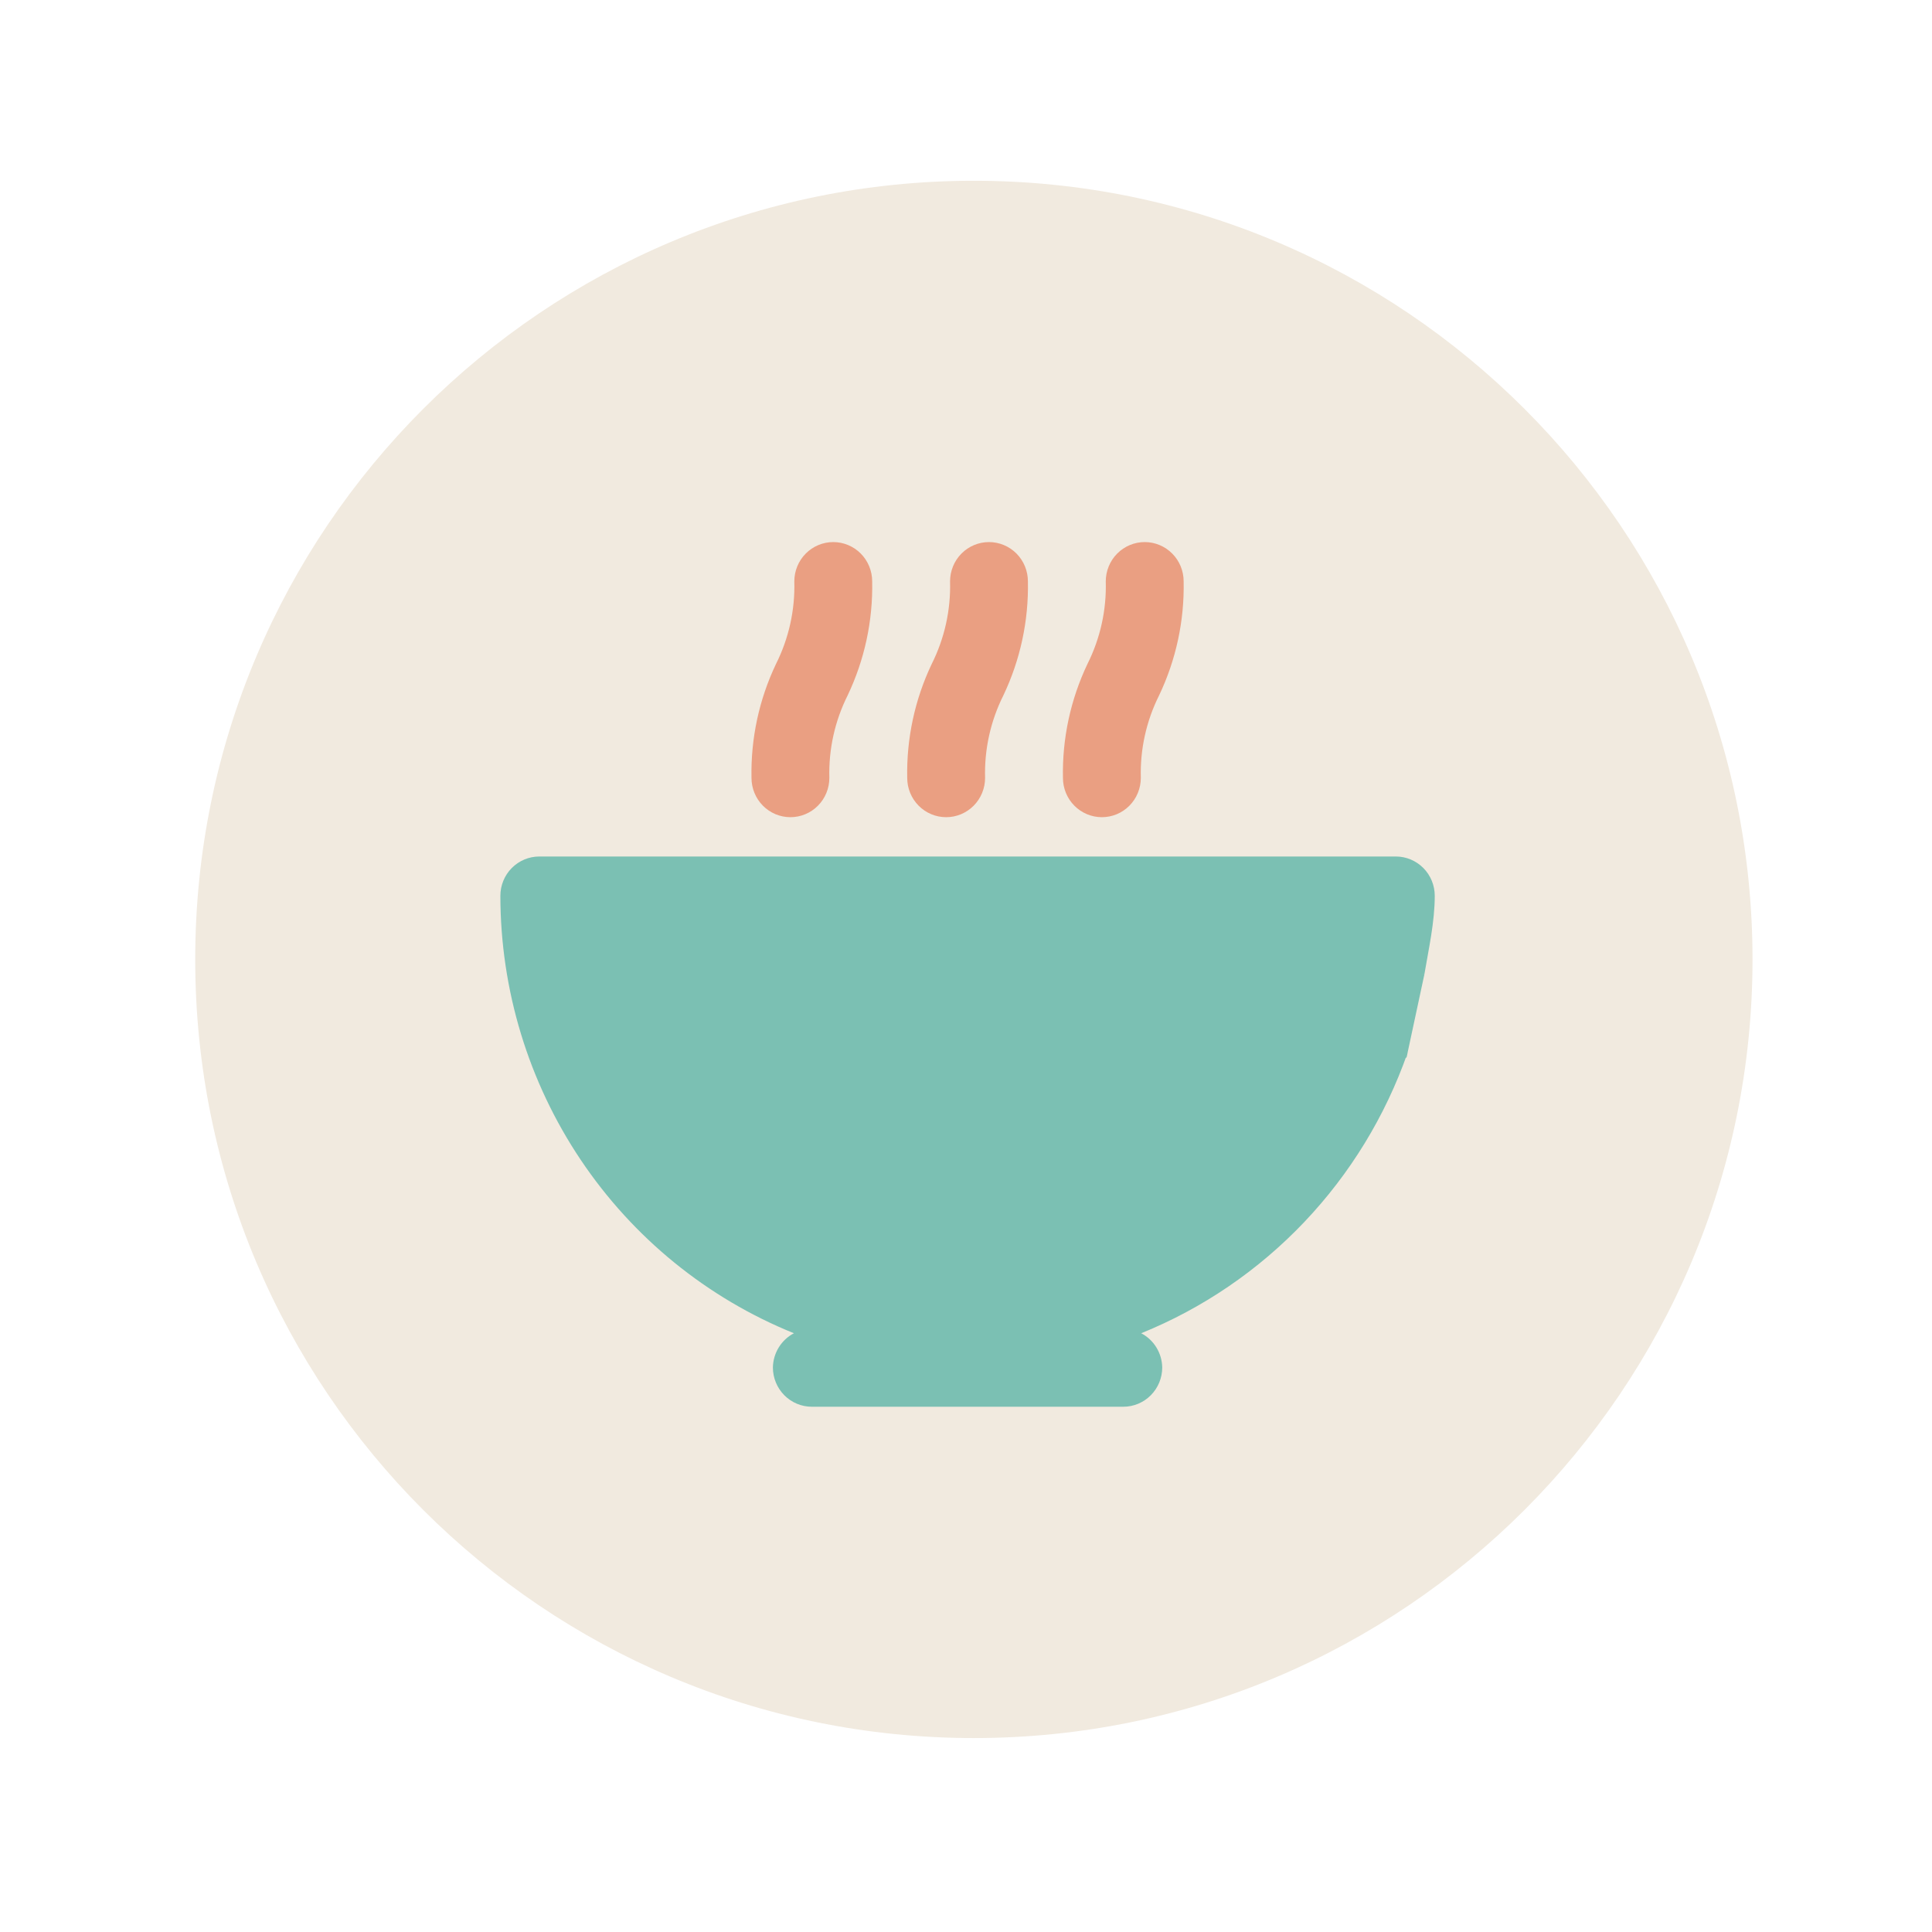
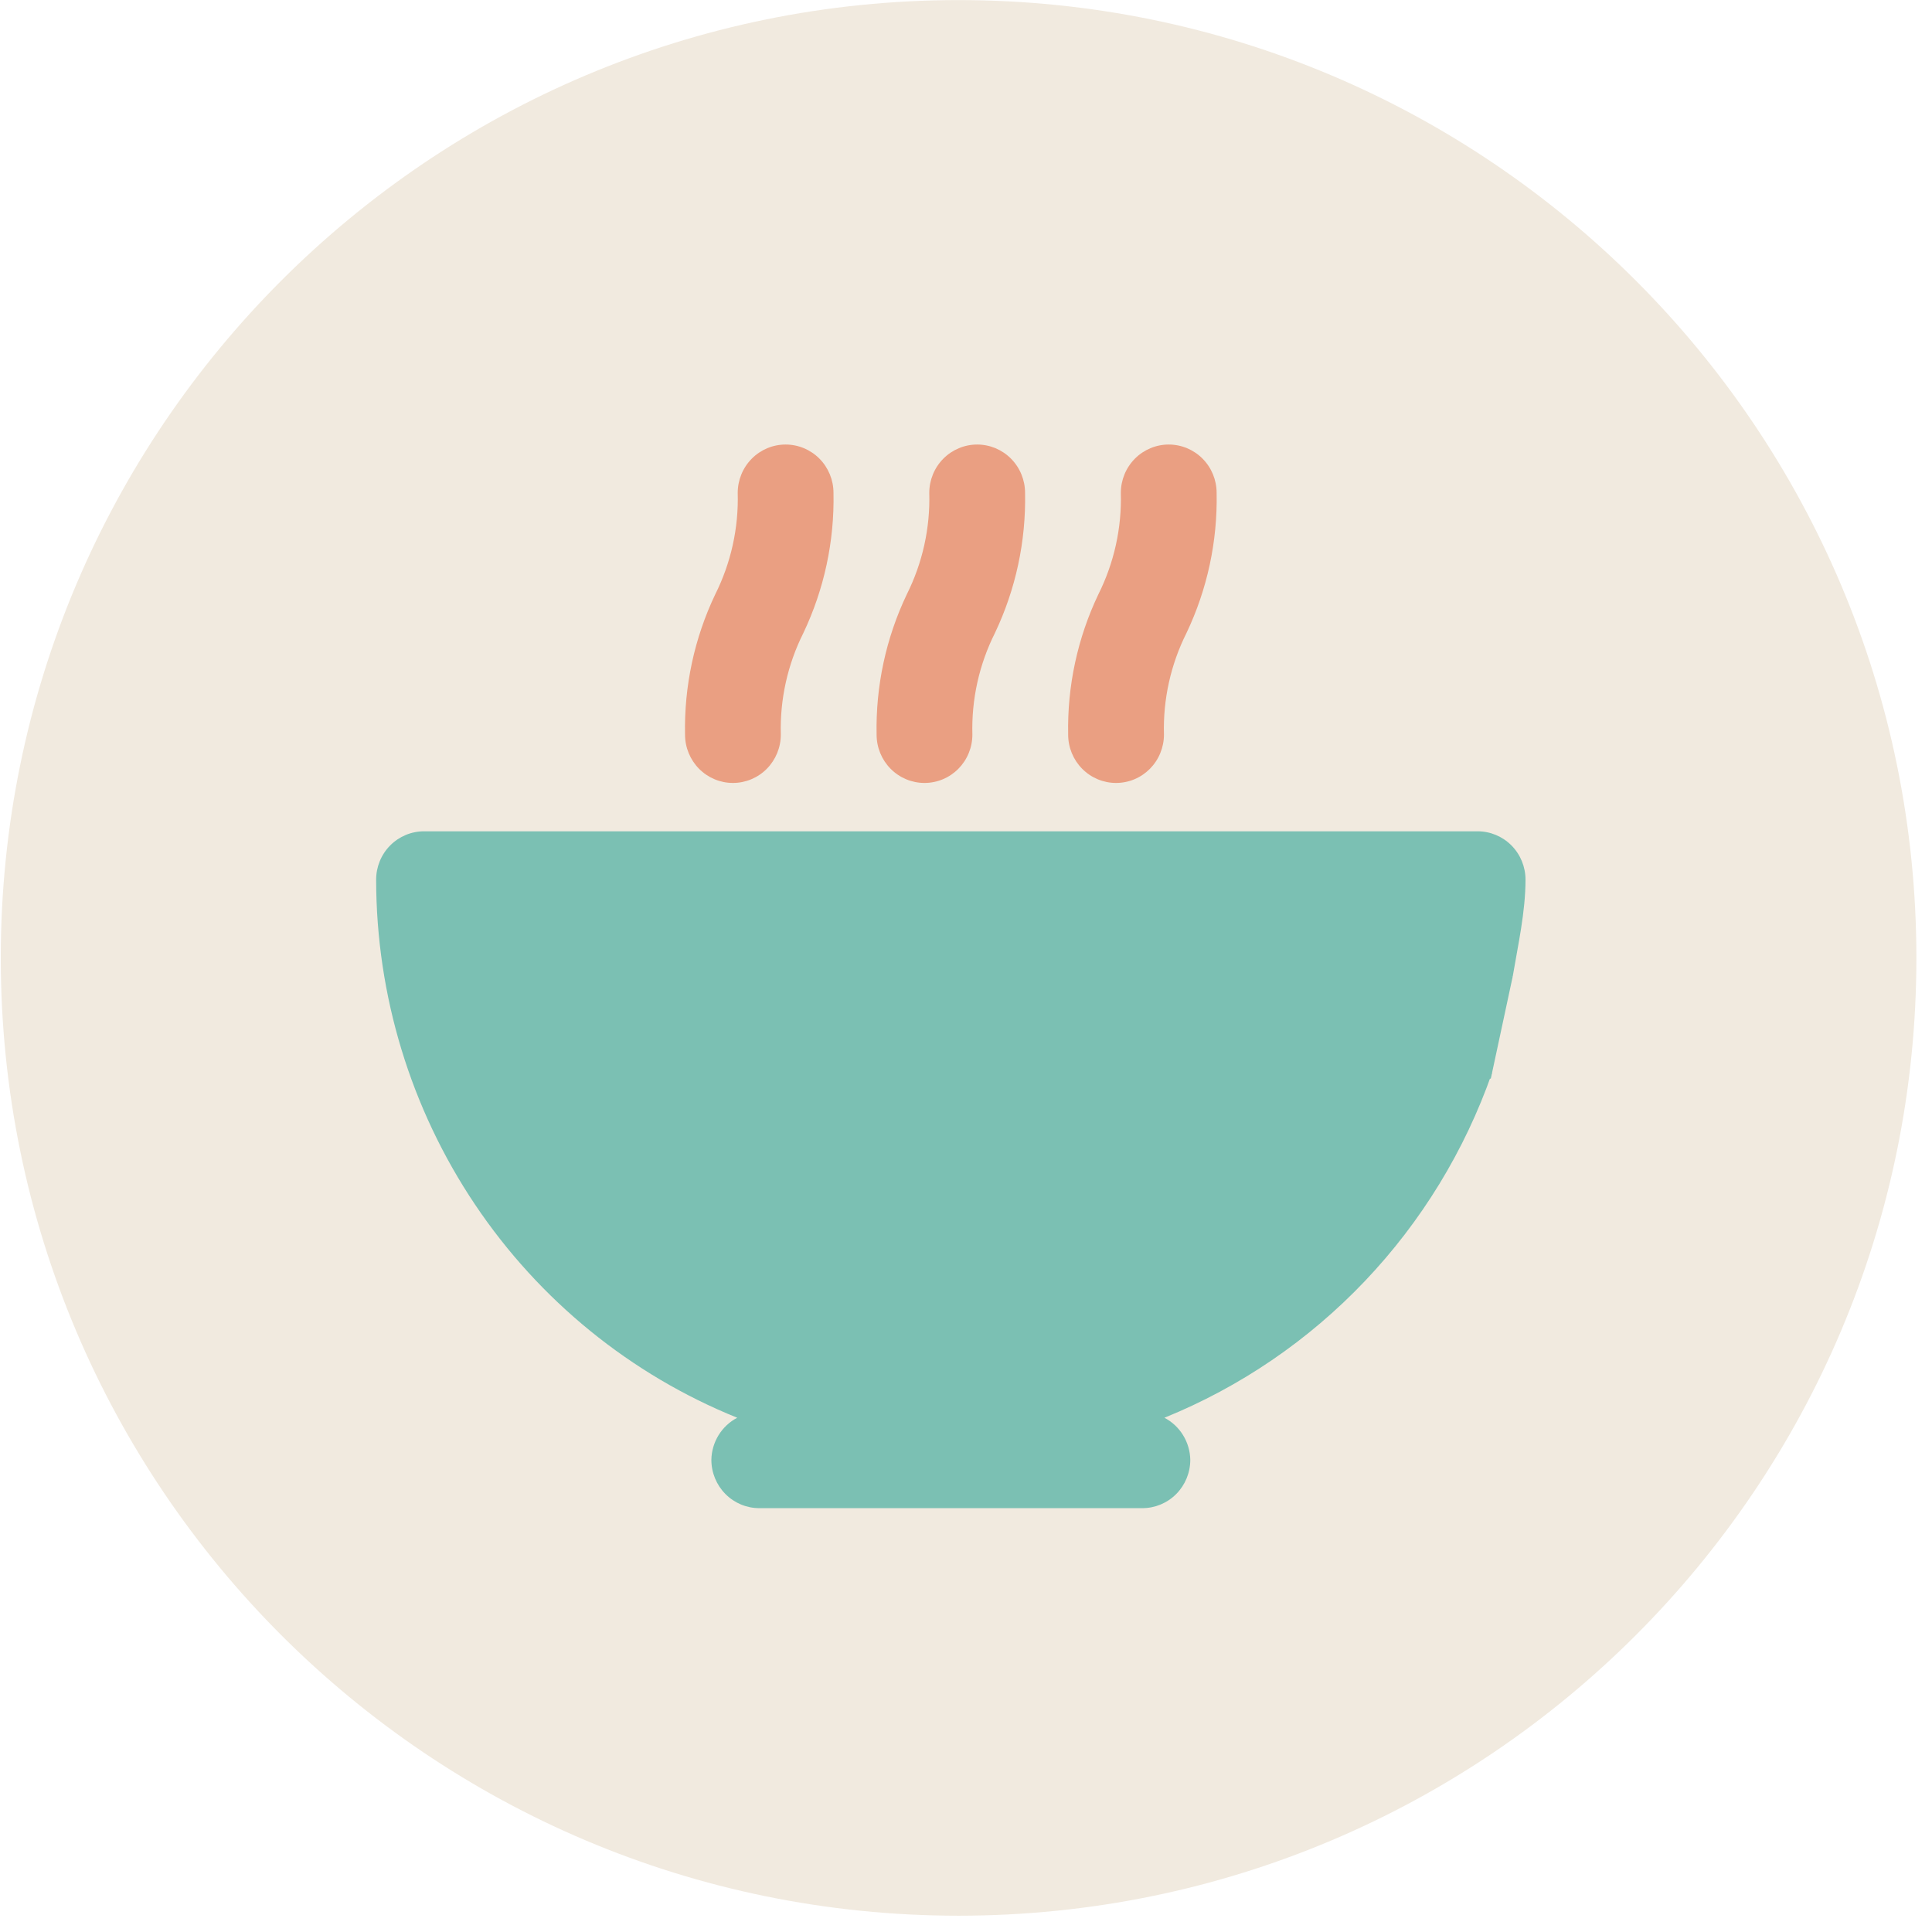
- <svg xmlns="http://www.w3.org/2000/svg" width="139" height="139" viewBox="0 0 139 139" fill="none">
-   <circle cx="70.066" cy="69.026" r="56.021" fill="#F1EADF" />
-   <path d="M101.264 75.76H78.016C77.273 75.76 76.56 75.463 76.035 74.932C75.51 74.402 78.576 73.51 78.576 72.666C78.576 71.822 76.035 70.933 76.035 70.933L78.016 70.105H102.478C102.793 68.237 103.223 66.345 103.225 64.45C103.225 63.7 102.93 62.98 102.404 62.45C101.879 61.92 101.167 61.622 100.424 61.622H38.801C38.058 61.622 37.346 61.92 36.82 62.45C36.295 62.98 36 63.7 36 64.45C36.006 71.225 38.02 77.843 41.784 83.452C45.548 89.061 50.889 93.404 57.12 95.922C56.672 96.156 56.294 96.509 56.028 96.942C55.762 97.375 55.616 97.872 55.607 98.382C55.607 99.132 55.902 99.851 56.428 100.382C56.953 100.912 57.665 101.21 58.408 101.21H80.817C81.559 101.21 82.272 100.912 82.797 100.382C83.323 99.851 83.618 99.132 83.618 98.382C83.609 97.872 83.463 97.375 83.197 96.942C82.931 96.509 82.553 96.156 82.105 95.922C86.533 94.127 90.532 91.4 93.835 87.924C97.139 84.448 99.671 80.301 101.264 75.76Z" fill="#7BC0B3" />
-   <path d="M68.072 58.794C67.329 58.794 66.617 58.496 66.092 57.966C65.566 57.435 65.271 56.716 65.271 55.966C65.214 53.131 65.818 50.322 67.036 47.766C67.957 45.928 68.41 43.887 68.353 41.828C68.353 41.078 68.648 40.358 69.173 39.828C69.698 39.298 70.411 39 71.153 39C71.896 39 72.609 39.298 73.134 39.828C73.659 40.358 73.954 41.078 73.954 41.828C74.012 44.663 73.407 47.472 72.19 50.028C71.269 51.866 70.816 53.907 70.873 55.966C70.873 56.338 70.801 56.705 70.66 57.048C70.519 57.392 70.313 57.703 70.053 57.966C69.793 58.228 69.484 58.437 69.144 58.579C68.804 58.721 68.44 58.794 68.072 58.794Z" fill="#EA9F82" />
-   <path d="M56.868 58.794C56.125 58.794 55.413 58.496 54.888 57.966C54.362 57.435 54.067 56.716 54.067 55.966C54.01 53.131 54.614 50.322 55.832 47.766C56.753 45.928 57.206 43.887 57.148 41.828C57.148 41.078 57.444 40.358 57.969 39.828C58.494 39.298 59.206 39 59.949 39C60.692 39 61.405 39.298 61.93 39.828C62.455 40.358 62.75 41.078 62.75 41.828C62.808 44.663 62.203 47.472 60.986 50.028C60.065 51.866 59.612 53.907 59.669 55.966C59.669 56.716 59.374 57.435 58.849 57.966C58.324 58.496 57.611 58.794 56.868 58.794Z" fill="#EA9F82" />
-   <path d="M79.276 58.794C78.534 58.794 77.821 58.496 77.296 57.966C76.77 57.435 76.475 56.716 76.475 55.966C76.418 53.131 77.022 50.322 78.24 47.766C79.161 45.928 79.614 43.887 79.556 41.828C79.556 41.078 79.852 40.358 80.377 39.828C80.902 39.298 81.615 39 82.358 39C83.1 39 83.813 39.298 84.338 39.828C84.864 40.358 85.159 41.078 85.159 41.828C85.216 44.663 84.612 47.472 83.394 50.028C82.473 51.866 82.02 53.907 82.078 55.966C82.078 56.338 82.005 56.705 81.864 57.048C81.724 57.392 81.517 57.703 81.257 57.966C80.997 58.228 80.688 58.437 80.348 58.579C80.008 58.721 79.644 58.794 79.276 58.794Z" fill="#EA9F82" />
-   <path d="M102.478 70.105L72.6 63.276L71.746 62.422L69.186 72.239L79.429 82.483L101.197 76.08L102.478 70.105Z" fill="#7BC0B3" />
+ <svg xmlns="http://www.w3.org/2000/svg" width="113" height="113" viewBox="0 0 113 113" fill="none">
+   <circle cx="56.066" cy="56.026" r="56.021" fill="#F1EADF" />
+   <path d="M87.264 62.76H64.016C63.273 62.76 62.56 62.462 62.035 61.932C61.51 61.402 64.576 60.51 64.576 59.666C64.576 58.822 62.035 57.933 62.035 57.933L64.016 57.105H88.478C88.793 55.236 89.223 53.345 89.225 51.45C89.225 50.7 88.93 49.98 88.404 49.45C87.879 48.92 87.167 48.622 86.424 48.622H24.801C24.058 48.622 23.346 48.92 22.82 49.45C22.295 49.98 22 50.7 22 51.45C22.006 58.224 24.02 64.843 27.784 70.452C31.548 76.061 36.889 80.404 43.12 82.922C42.672 83.156 42.294 83.509 42.028 83.942C41.762 84.375 41.616 84.872 41.607 85.382C41.607 86.132 41.902 86.851 42.428 87.382C42.953 87.912 43.665 88.21 44.408 88.21H66.817C67.559 88.21 68.272 87.912 68.797 87.382C69.323 86.851 69.618 86.132 69.618 85.382C69.609 84.872 69.463 84.375 69.197 83.942C68.931 83.509 68.553 83.156 68.105 82.922C72.533 81.127 76.532 78.4 79.835 74.924C83.139 71.448 85.671 67.301 87.264 62.76Z" fill="#7BC0B3" />
+   <path d="M54.072 45.794C53.33 45.794 52.617 45.496 52.092 44.966C51.566 44.435 51.271 43.716 51.271 42.966C51.214 40.131 51.818 37.322 53.036 34.766C53.957 32.928 54.41 30.887 54.352 28.828C54.352 28.078 54.648 27.358 55.173 26.828C55.698 26.298 56.411 26 57.154 26C57.896 26 58.609 26.298 59.134 26.828C59.659 27.358 59.955 28.078 59.955 28.828C60.012 31.663 59.407 34.472 58.19 37.028C57.269 38.866 56.816 40.907 56.873 42.966C56.873 43.338 56.801 43.705 56.66 44.048C56.519 44.392 56.313 44.703 56.053 44.966C55.793 45.228 55.484 45.437 55.144 45.579C54.804 45.721 54.44 45.794 54.072 45.794V45.794Z" fill="#EA9F82" />
+   <path d="M42.868 45.794C42.125 45.794 41.413 45.496 40.888 44.966C40.362 44.435 40.067 43.716 40.067 42.966C40.01 40.131 40.614 37.322 41.832 34.766C42.753 32.928 43.206 30.887 43.148 28.828C43.148 28.078 43.444 27.358 43.969 26.828C44.494 26.298 45.206 26 45.949 26C46.692 26 47.405 26.298 47.93 26.828C48.455 27.358 48.75 28.078 48.75 28.828C48.808 31.663 48.203 34.472 46.986 37.028C46.065 38.866 45.612 40.907 45.669 42.966C45.669 43.716 45.374 44.435 44.849 44.966C44.324 45.496 43.611 45.794 42.868 45.794Z" fill="#EA9F82" />
+   <path d="M65.276 45.794C64.534 45.794 63.821 45.496 63.296 44.966C62.77 44.435 62.475 43.716 62.475 42.966C62.418 40.131 63.023 37.322 64.24 34.766C65.161 32.928 65.614 30.887 65.556 28.828C65.556 28.078 65.852 27.358 66.377 26.828C66.902 26.298 67.615 26 68.358 26C69.1 26 69.813 26.298 70.338 26.828C70.864 27.358 71.159 28.078 71.159 28.828C71.216 31.663 70.612 34.472 69.394 37.028C68.473 38.866 68.02 40.907 68.078 42.966C68.078 43.338 68.005 43.705 67.864 44.048C67.724 44.392 67.517 44.703 67.257 44.966C66.997 45.228 66.688 45.437 66.348 45.579C66.008 45.721 65.644 45.794 65.276 45.794V45.794Z" fill="#EA9F82" />
+   <path d="M88.478 57.105L58.6 50.276L57.746 49.422L55.185 59.239L65.429 69.483L87.197 63.08L88.478 57.105Z" fill="#7BC0B3" />
</svg>
